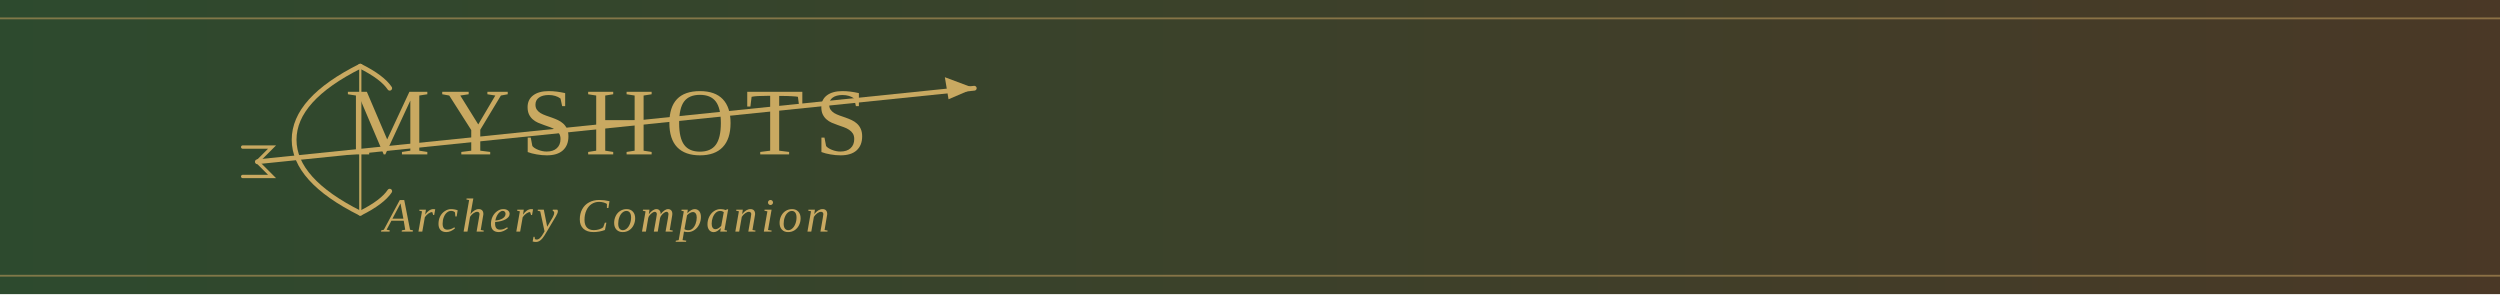
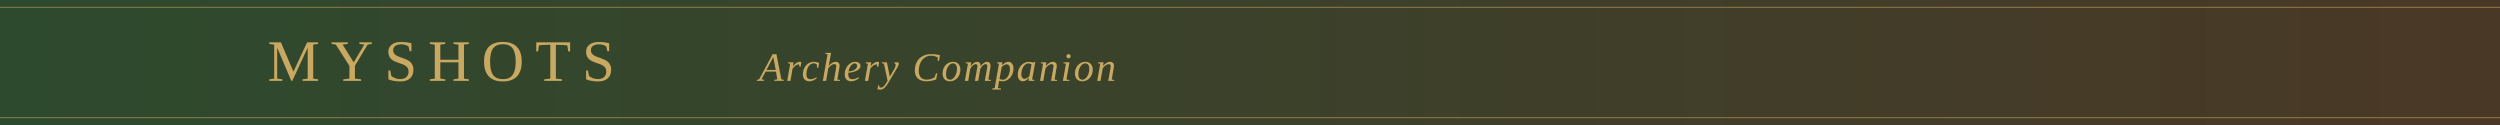
- <svg xmlns="http://www.w3.org/2000/svg" viewBox="0 0 680 80" preserveAspectRatio="xMidYMid meet" role="img" aria-label="MyShots — Archery Companion">
+ <svg xmlns="http://www.w3.org/2000/svg" viewBox="0 0 680 34" preserveAspectRatio="xMidYMid meet" role="img" aria-label="MyShots — Archery Companion">
  <defs>
    <linearGradient id="myshotsBannerBg" x1="0" y1="0" x2="1" y2="0">
      <stop offset="0%" stop-color="#2d4a2e" />
      <stop offset="100%" stop-color="#4a3826" />
    </linearGradient>
  </defs>
-   <rect x="0" y="0" width="680" height="80" fill="url(#myshotsBannerBg)" />
-   <line x1="0" y1="5" x2="680" y2="5" stroke="#b8965a" stroke-width="0.5" opacity="0.6" />
-   <line x1="0" y1="75" x2="680" y2="75" stroke="#b8965a" stroke-width="0.5" opacity="0.6" />
-   <g transform="translate(80, 38)" fill="none" stroke="#c9a961" stroke-linecap="round">
-     <path d="M 18 -20 Q 0 -11 0 0 Q 0 11 18 20" stroke-width="1.3" />
-     <path d="M 18 -20 Q 24 -17 26 -14" stroke-width="1.3" />
-     <path d="M 18 20 Q 24 17 26 14" stroke-width="1.3" />
-     <line x1="18" y1="-20" x2="18" y2="20" stroke-width="0.6" />
-   </g>
-   <text x="165" y="42" font-family="Georgia, 'Times New Roman', serif" font-size="26" fill="#c9a961" text-anchor="middle" letter-spacing="3">MYSHOTS</text>
-   <g fill="none" stroke="#c9a961" stroke-linecap="round">
-     <line x1="70" y1="44" x2="265" y2="24" stroke-width="1.3" />
-     <polygon points="265,24 257,21 258,27" fill="#c9a961" stroke="none" />
-     <polyline points="70,44 74,40 66,40" stroke-width="0.9" />
-     <polyline points="70,44 74,48 66,48" stroke-width="0.9" />
-   </g>
-   <text x="165" y="63" font-family="Georgia, 'Times New Roman', serif" font-style="italic" font-size="13" fill="#c9a961" text-anchor="middle" letter-spacing="1">Archery Companion</text>
+   <rect x="0" y="0" width="680" height="34" fill="url(#myshotsBannerBg)" />
+   <line x1="0" y1="2" x2="680" y2="2" stroke="#b8965a" stroke-width="0.3" opacity="0.6" />
+   <line x1="0" y1="32" x2="680" y2="32" stroke="#b8965a" stroke-width="0.3" opacity="0.6" />
+   <text x="120" y="22" font-family="Georgia, 'Times New Roman', serif" font-size="16" fill="#c9a961" text-anchor="middle" letter-spacing="3">MYSHOTS</text>
+   <text x="255" y="22" font-family="Georgia, 'Times New Roman', serif" font-style="italic" font-size="11" fill="#c9a961" text-anchor="middle" letter-spacing="0.5">Archery Companion</text>
</svg>
